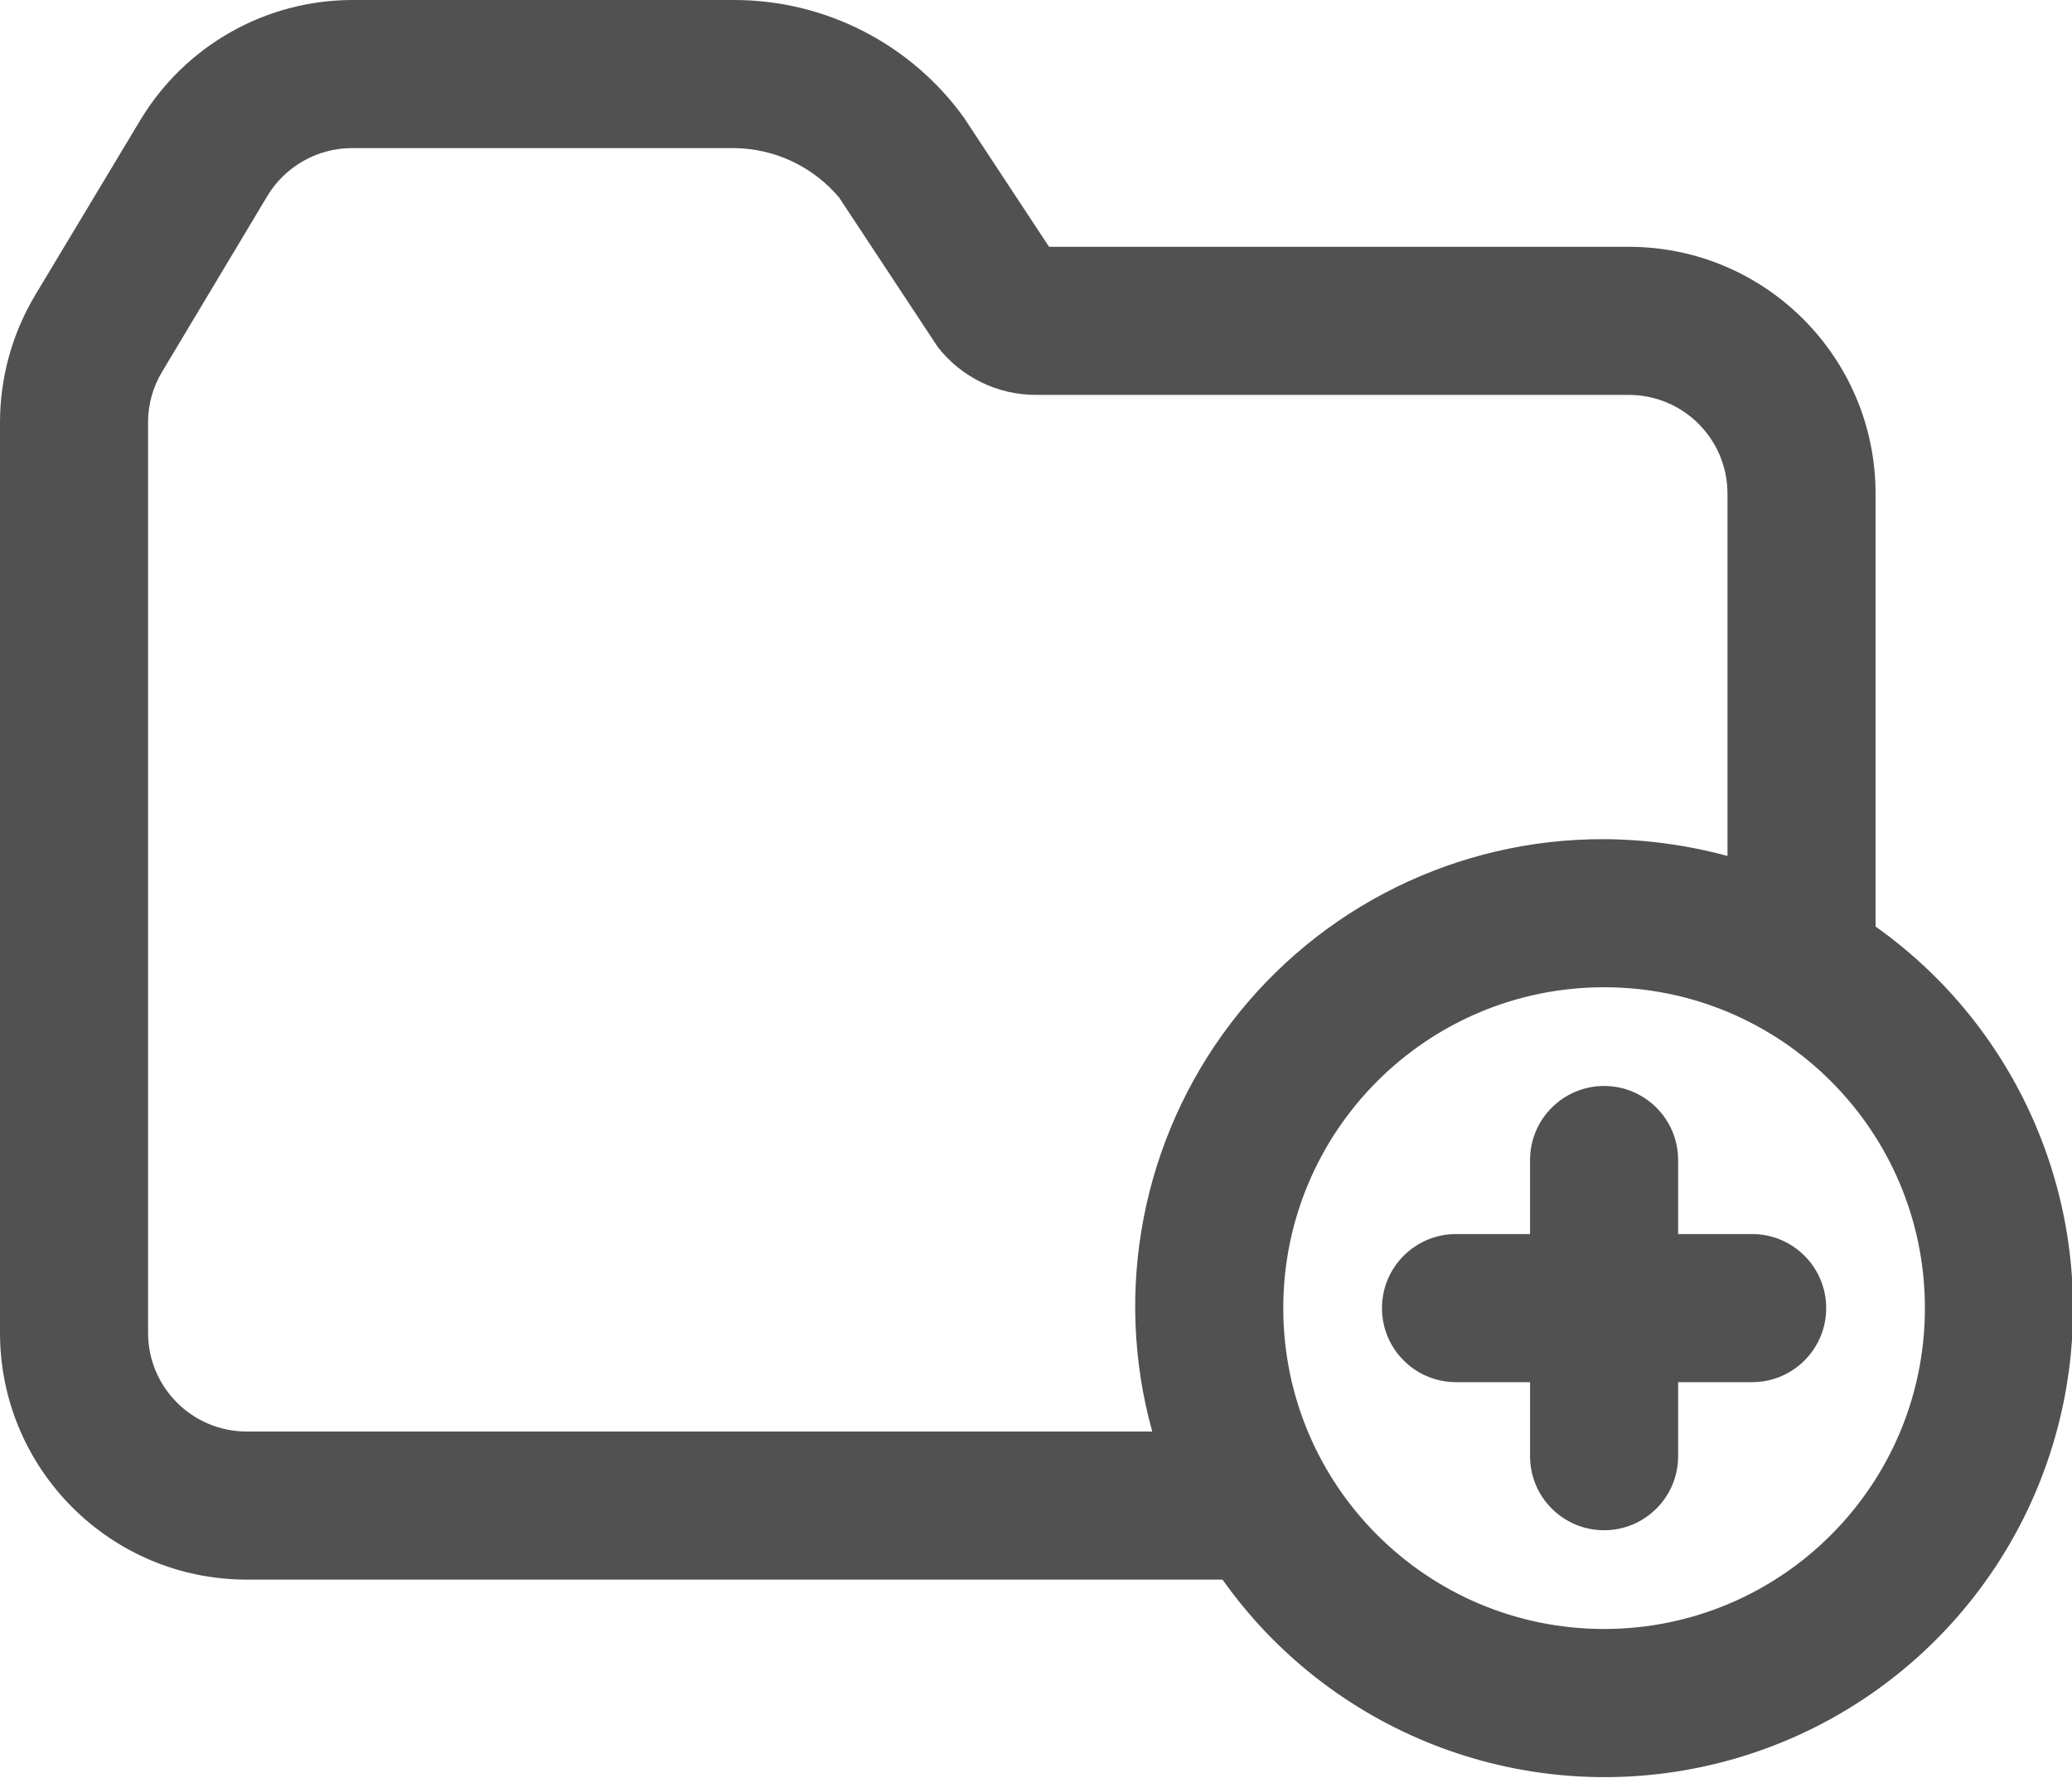
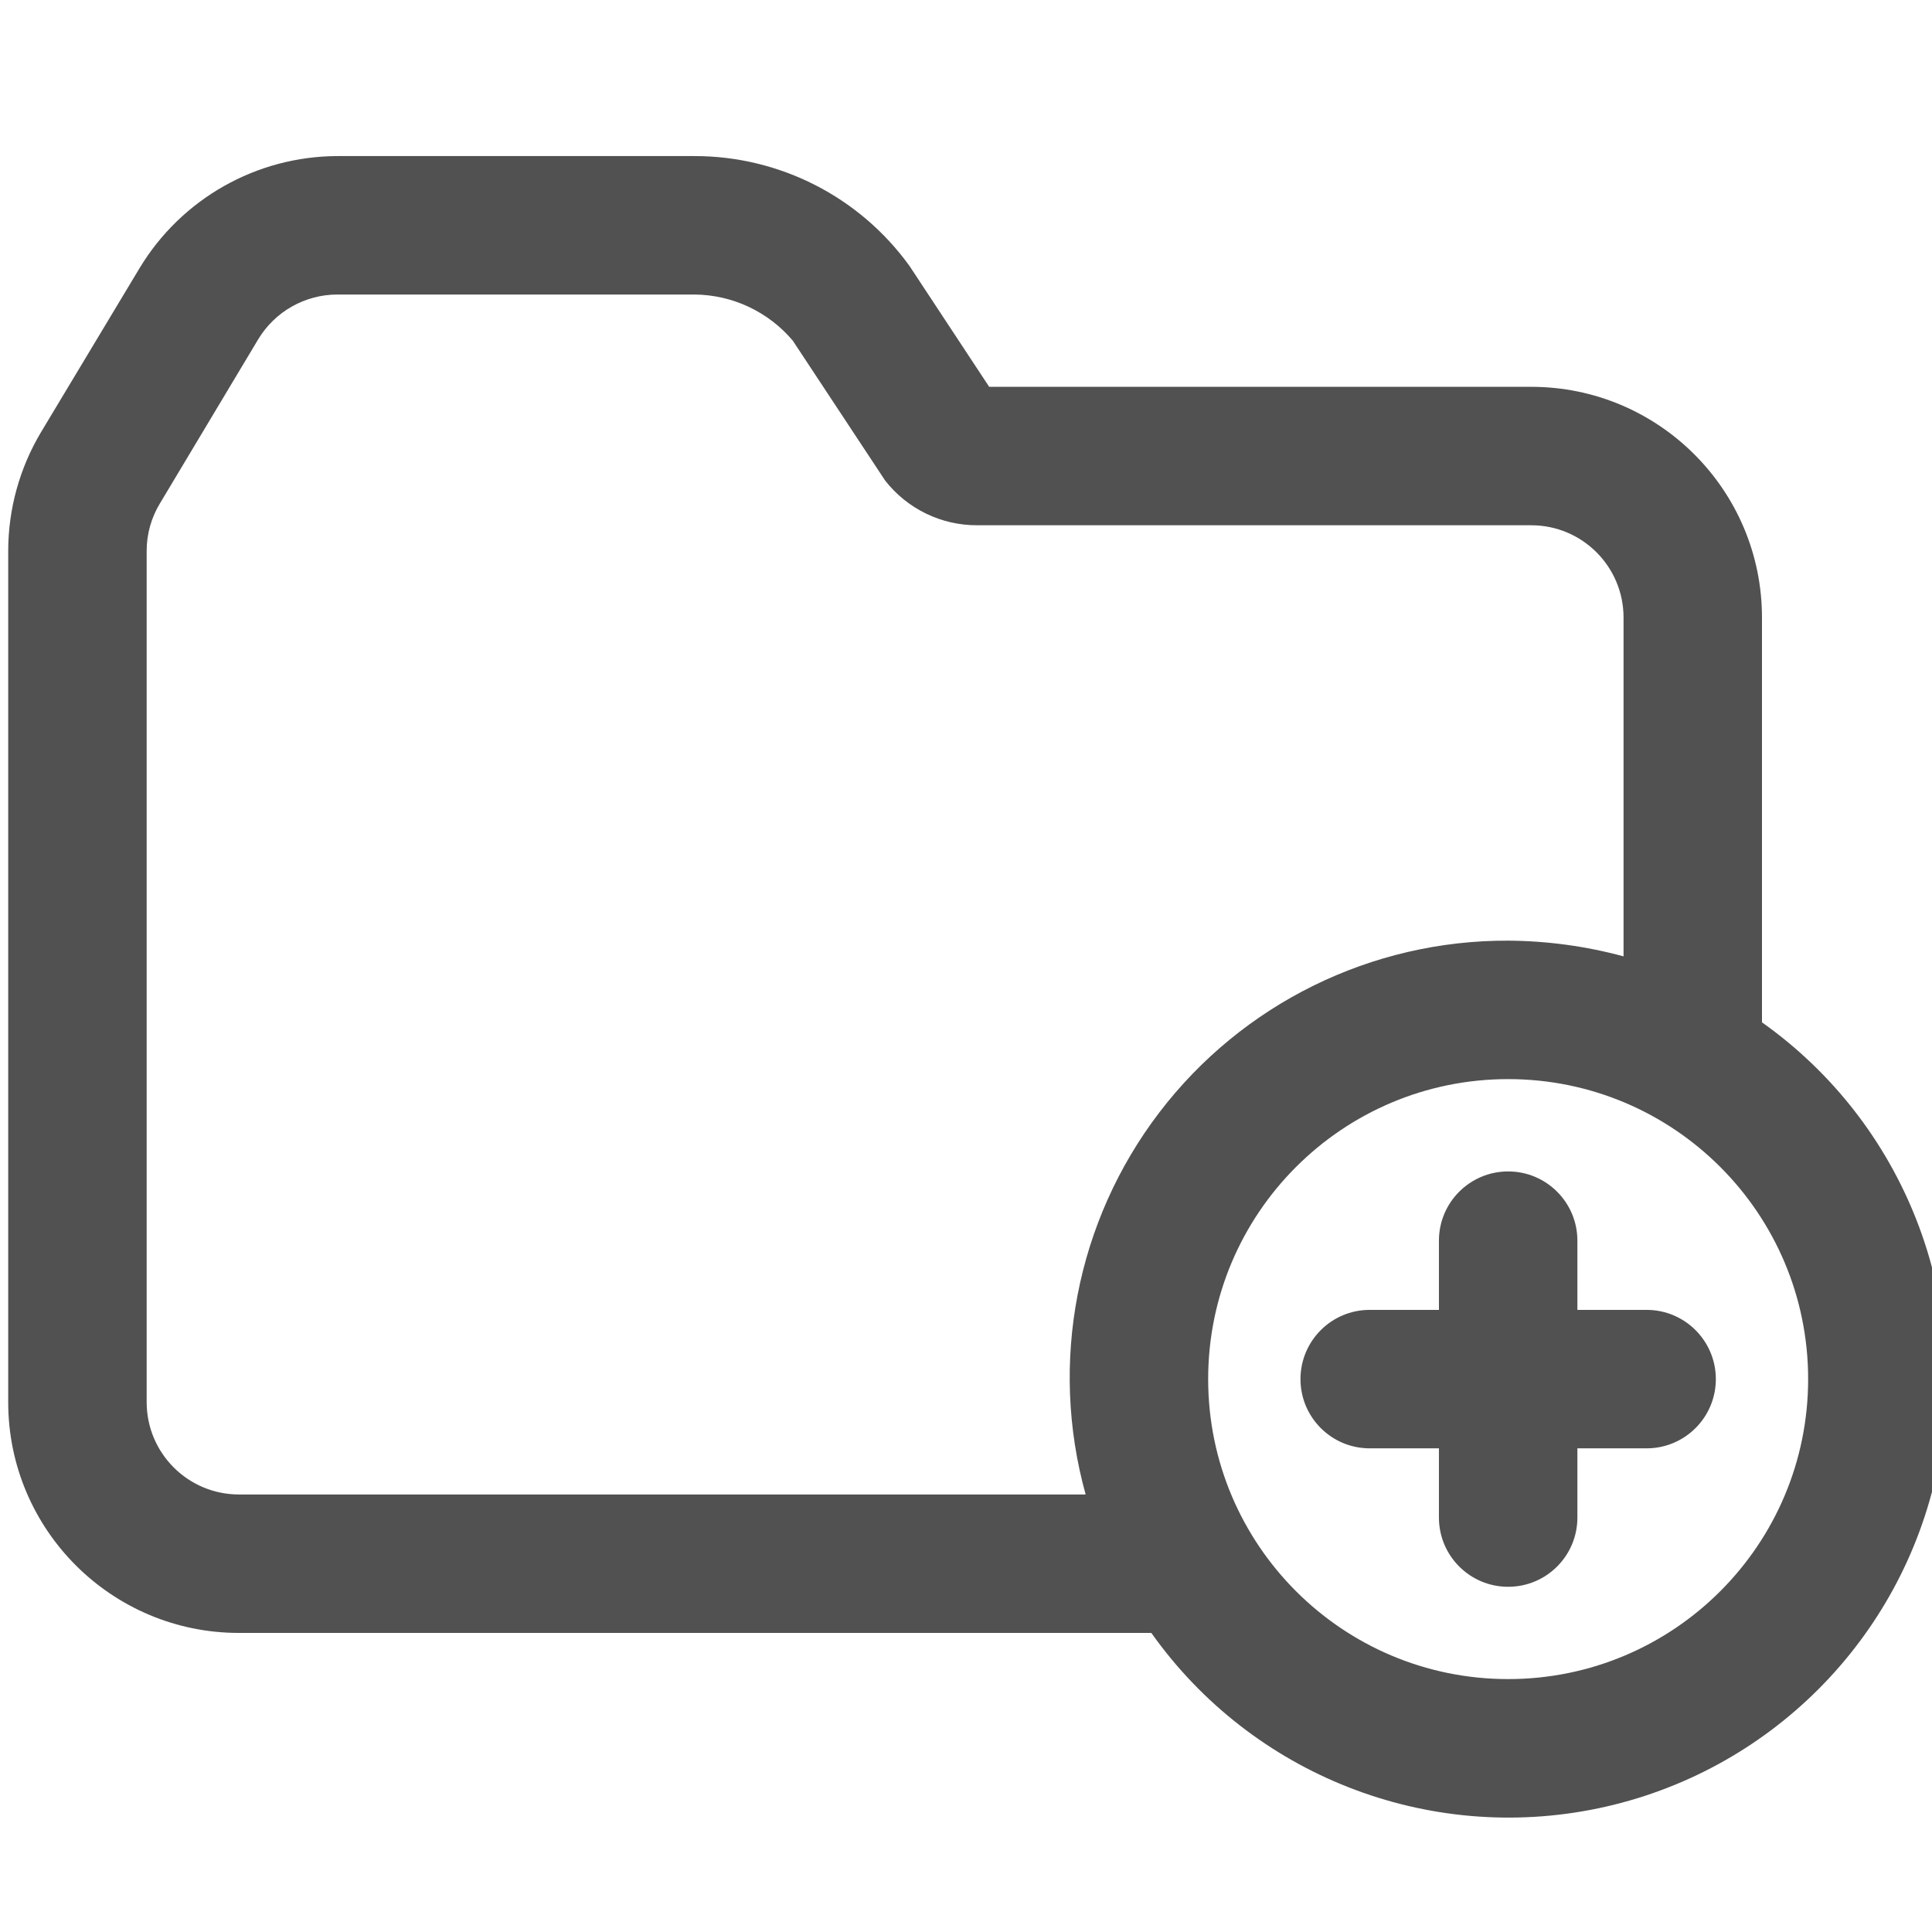
- <svg xmlns="http://www.w3.org/2000/svg" t="1618230325632" class="icon" viewBox="0 0 1194 1024" version="1.1" p-id="3437" width="233.203" height="200">
-   <defs>
-     <style type="text/css" />
+ <svg xmlns="http://www.w3.org/2000/svg" t="1618230325632" class="icon" viewBox="0 0 81.92 81.92" version="1.1" p-id="3437" width="16" height="16" id="svg8">
+   <defs id="defs4">
+     <style type="text/css" id="style2" />
  </defs>
-   <path d="M1080.794 533.856V284.42a142.21 142.21 0 0 0-142.21-142.21H604.534l-49.119-74.518A163.2 163.2 0 0 0 422.875 0H202.848a142.807 142.807 0 0 0-121.931 69.114L20.251 170.083A142.978 142.978 0 0 0 0 243.179V767.933a142.21 142.21 0 0 0 142.21 142.21h562.269A269.914 269.914 0 1 0 1080.794 533.856zM142.21 824.817a56.884 56.884 0 0 1-56.884-56.884V243.179a56.23 56.23 0 0 1 8.106-29.011l60.638-101.253A57.055 57.055 0 0 1 202.848 85.326h220.027A80.121 80.121 0 0 1 483.513 113.768l56.884 86.179A71.674 71.674 0 0 0 597.281 227.536h341.303a56.884 56.884 0 0 1 56.884 56.884v208.764a278.902 278.902 0 0 0-71.105-9.67 269.26 269.26 0 0 0-260.386 341.303H142.21z m782.154 113.768a184.873 184.873 0 1 1 184.873-184.873 184.873 184.873 0 0 1-184.873 184.873z m85.326-227.536H967.026v-42.663a42.663 42.663 0 0 0-85.326 0V711.049h-42.663a42.663 42.663 0 0 0 0 85.326H881.701v42.663a42.663 42.663 0 0 0 85.326 0V796.375h42.663a42.663 42.663 0 0 0 0-85.326z" p-id="3438" fill="#515151" />
+   <path d="M 74.711,43.349 V 26.187 A 9.785,9.785 0 0 0 64.927,16.402 H 41.943 L 38.563,11.275 A 11.229,11.229 0 0 0 29.444,6.618 H 14.305 A 9.826,9.826 0 0 0 5.916,11.373 L 1.742,18.32 A 9.837,9.837 0 0 0 0.348,23.349 V 59.454 A 9.785,9.785 0 0 0 10.133,69.239 H 48.819 A 18.571,18.571 0 1 0 74.711,43.349 Z M 10.133,63.368 A 3.914,3.914 0 0 1 6.219,59.454 V 23.349 a 3.869,3.869 0 0 1 0.558,-1.996 l 4.172,-6.967 a 3.926,3.926 0 0 1 3.356,-1.898 h 15.139 a 5.513,5.513 0 0 1 4.172,1.957 l 3.914,5.929 a 4.931,4.931 0 0 0 3.914,1.898 h 23.483 a 3.914,3.914 0 0 1 3.914,3.914 V 40.551 A 19.19,19.19 0 0 0 63.948,39.885 18.526,18.526 0 0 0 46.033,63.368 Z M 63.948,71.196 A 12.72,12.72 0 1 1 76.668,58.476 12.72,12.72 0 0 1 63.948,71.196 Z m 5.871,-15.655 h -2.935 v -2.935 a 2.935,2.935 0 0 0 -5.871,0 v 2.935 h -2.935 a 2.935,2.935 0 0 0 0,5.871 h 2.935 v 2.935 a 2.935,2.935 0 0 0 5.871,0 v -2.935 h 2.935 a 2.935,2.935 0 0 0 0,-5.871 z" p-id="3438" fill="#515151" id="path6" style="stroke-width:0.069" />
</svg>
